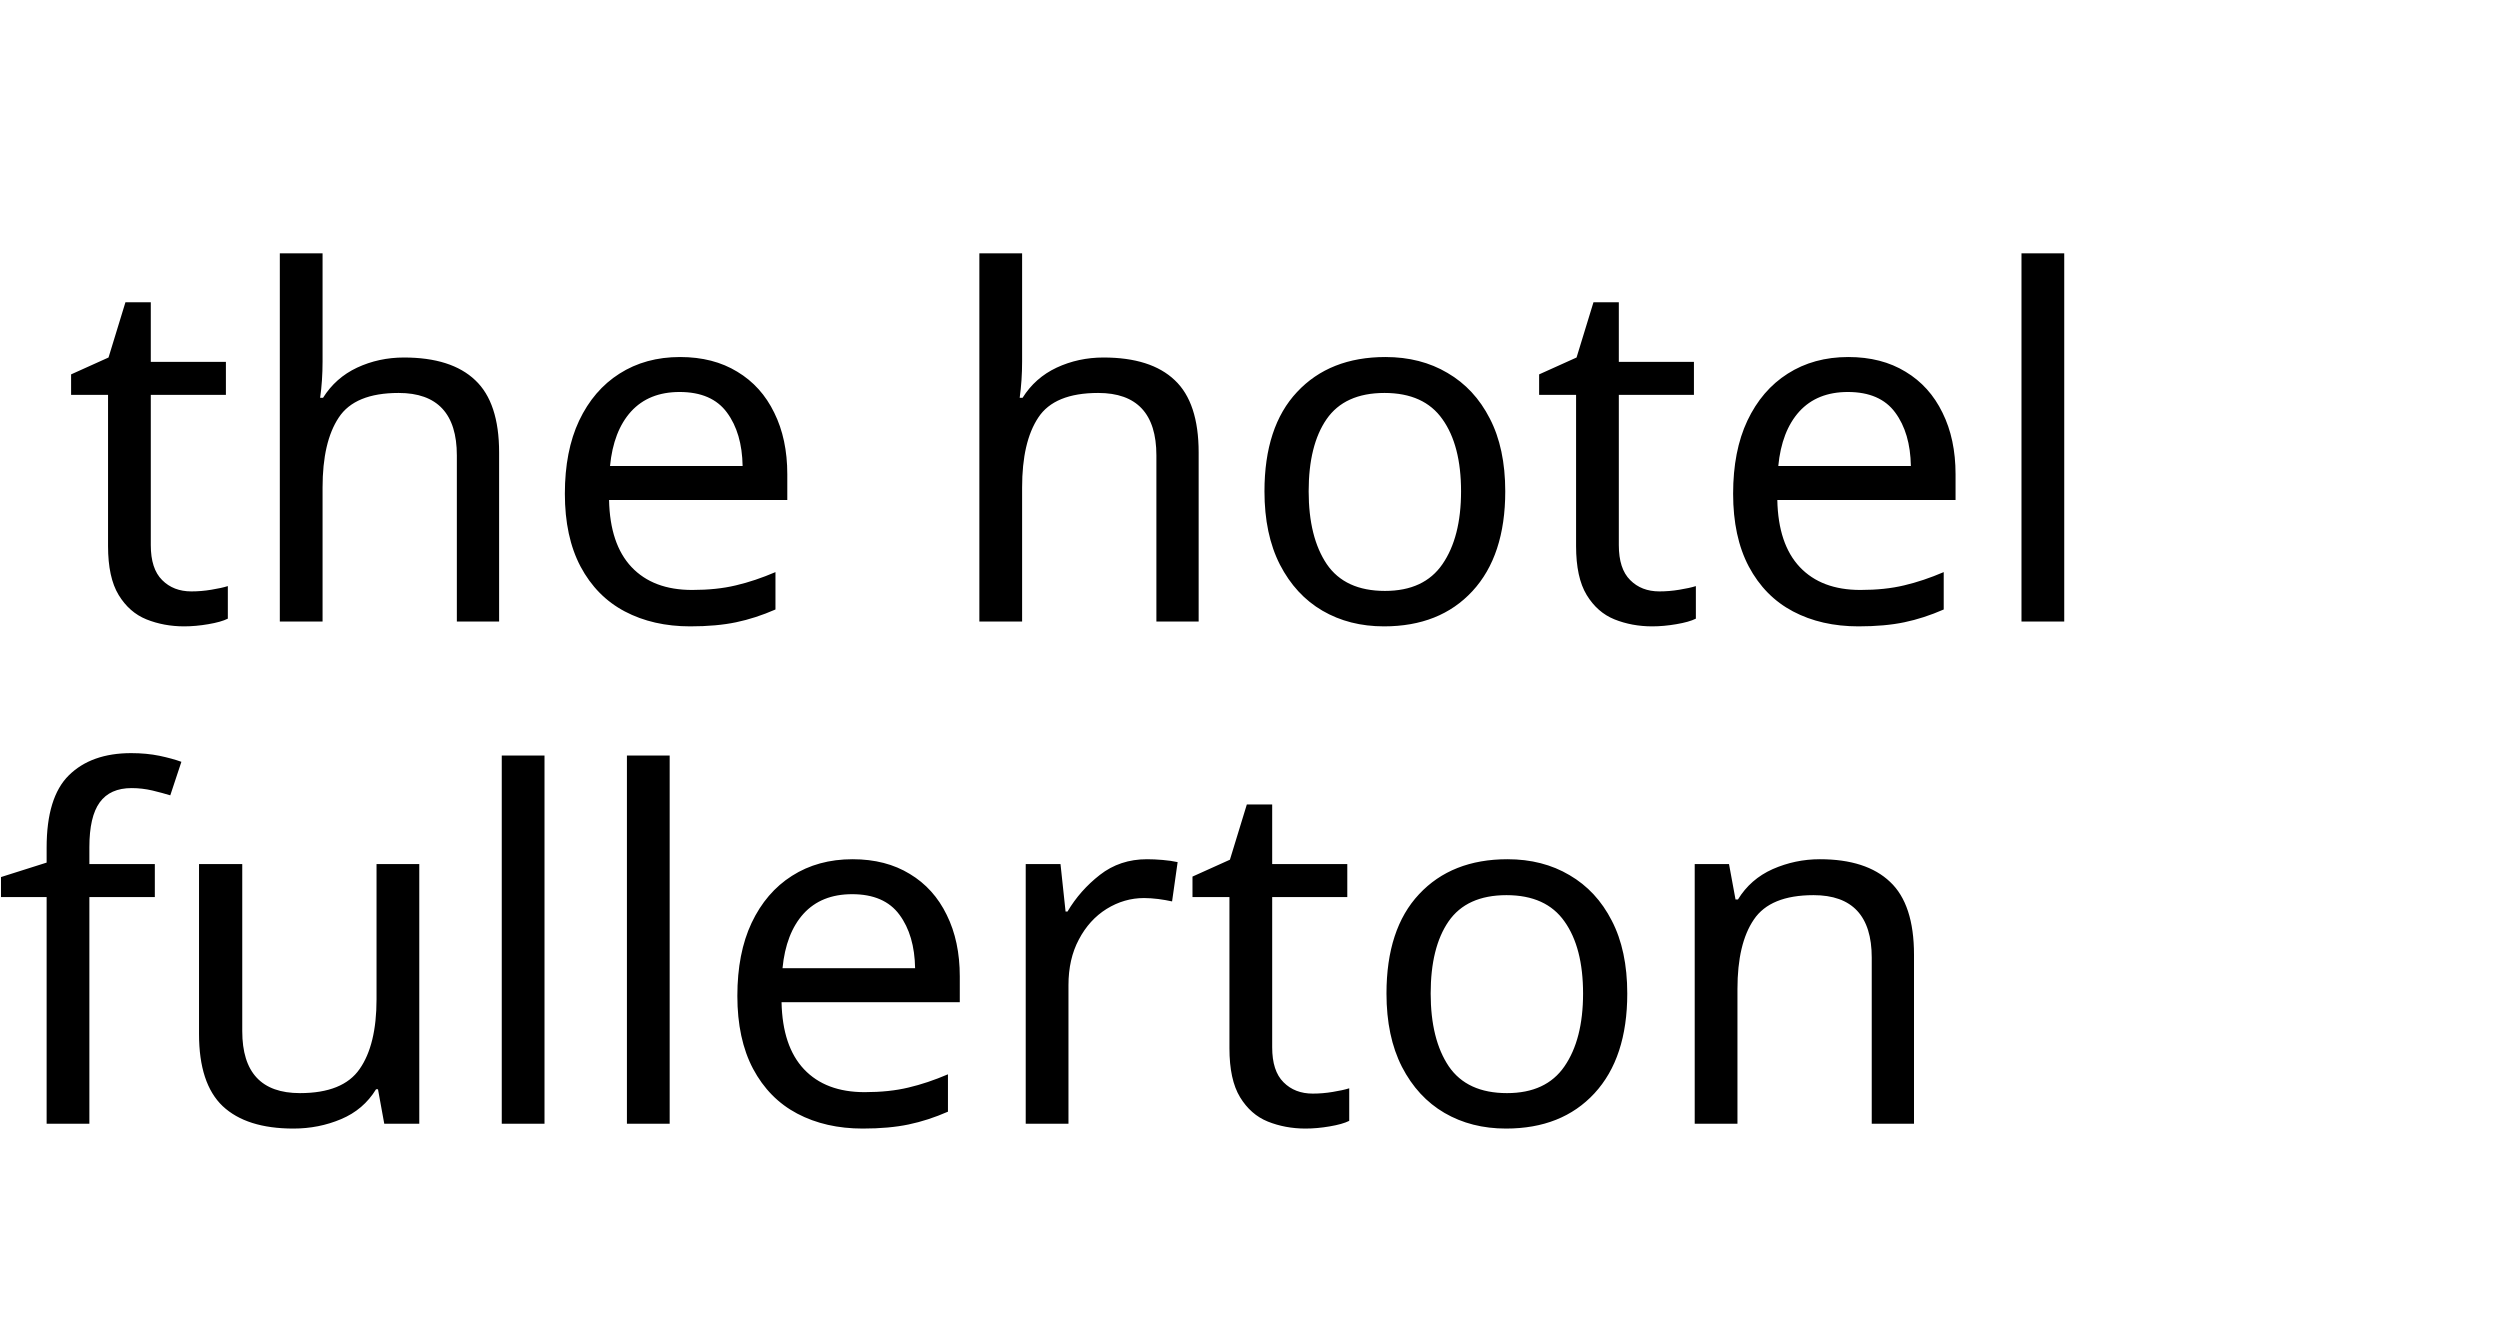
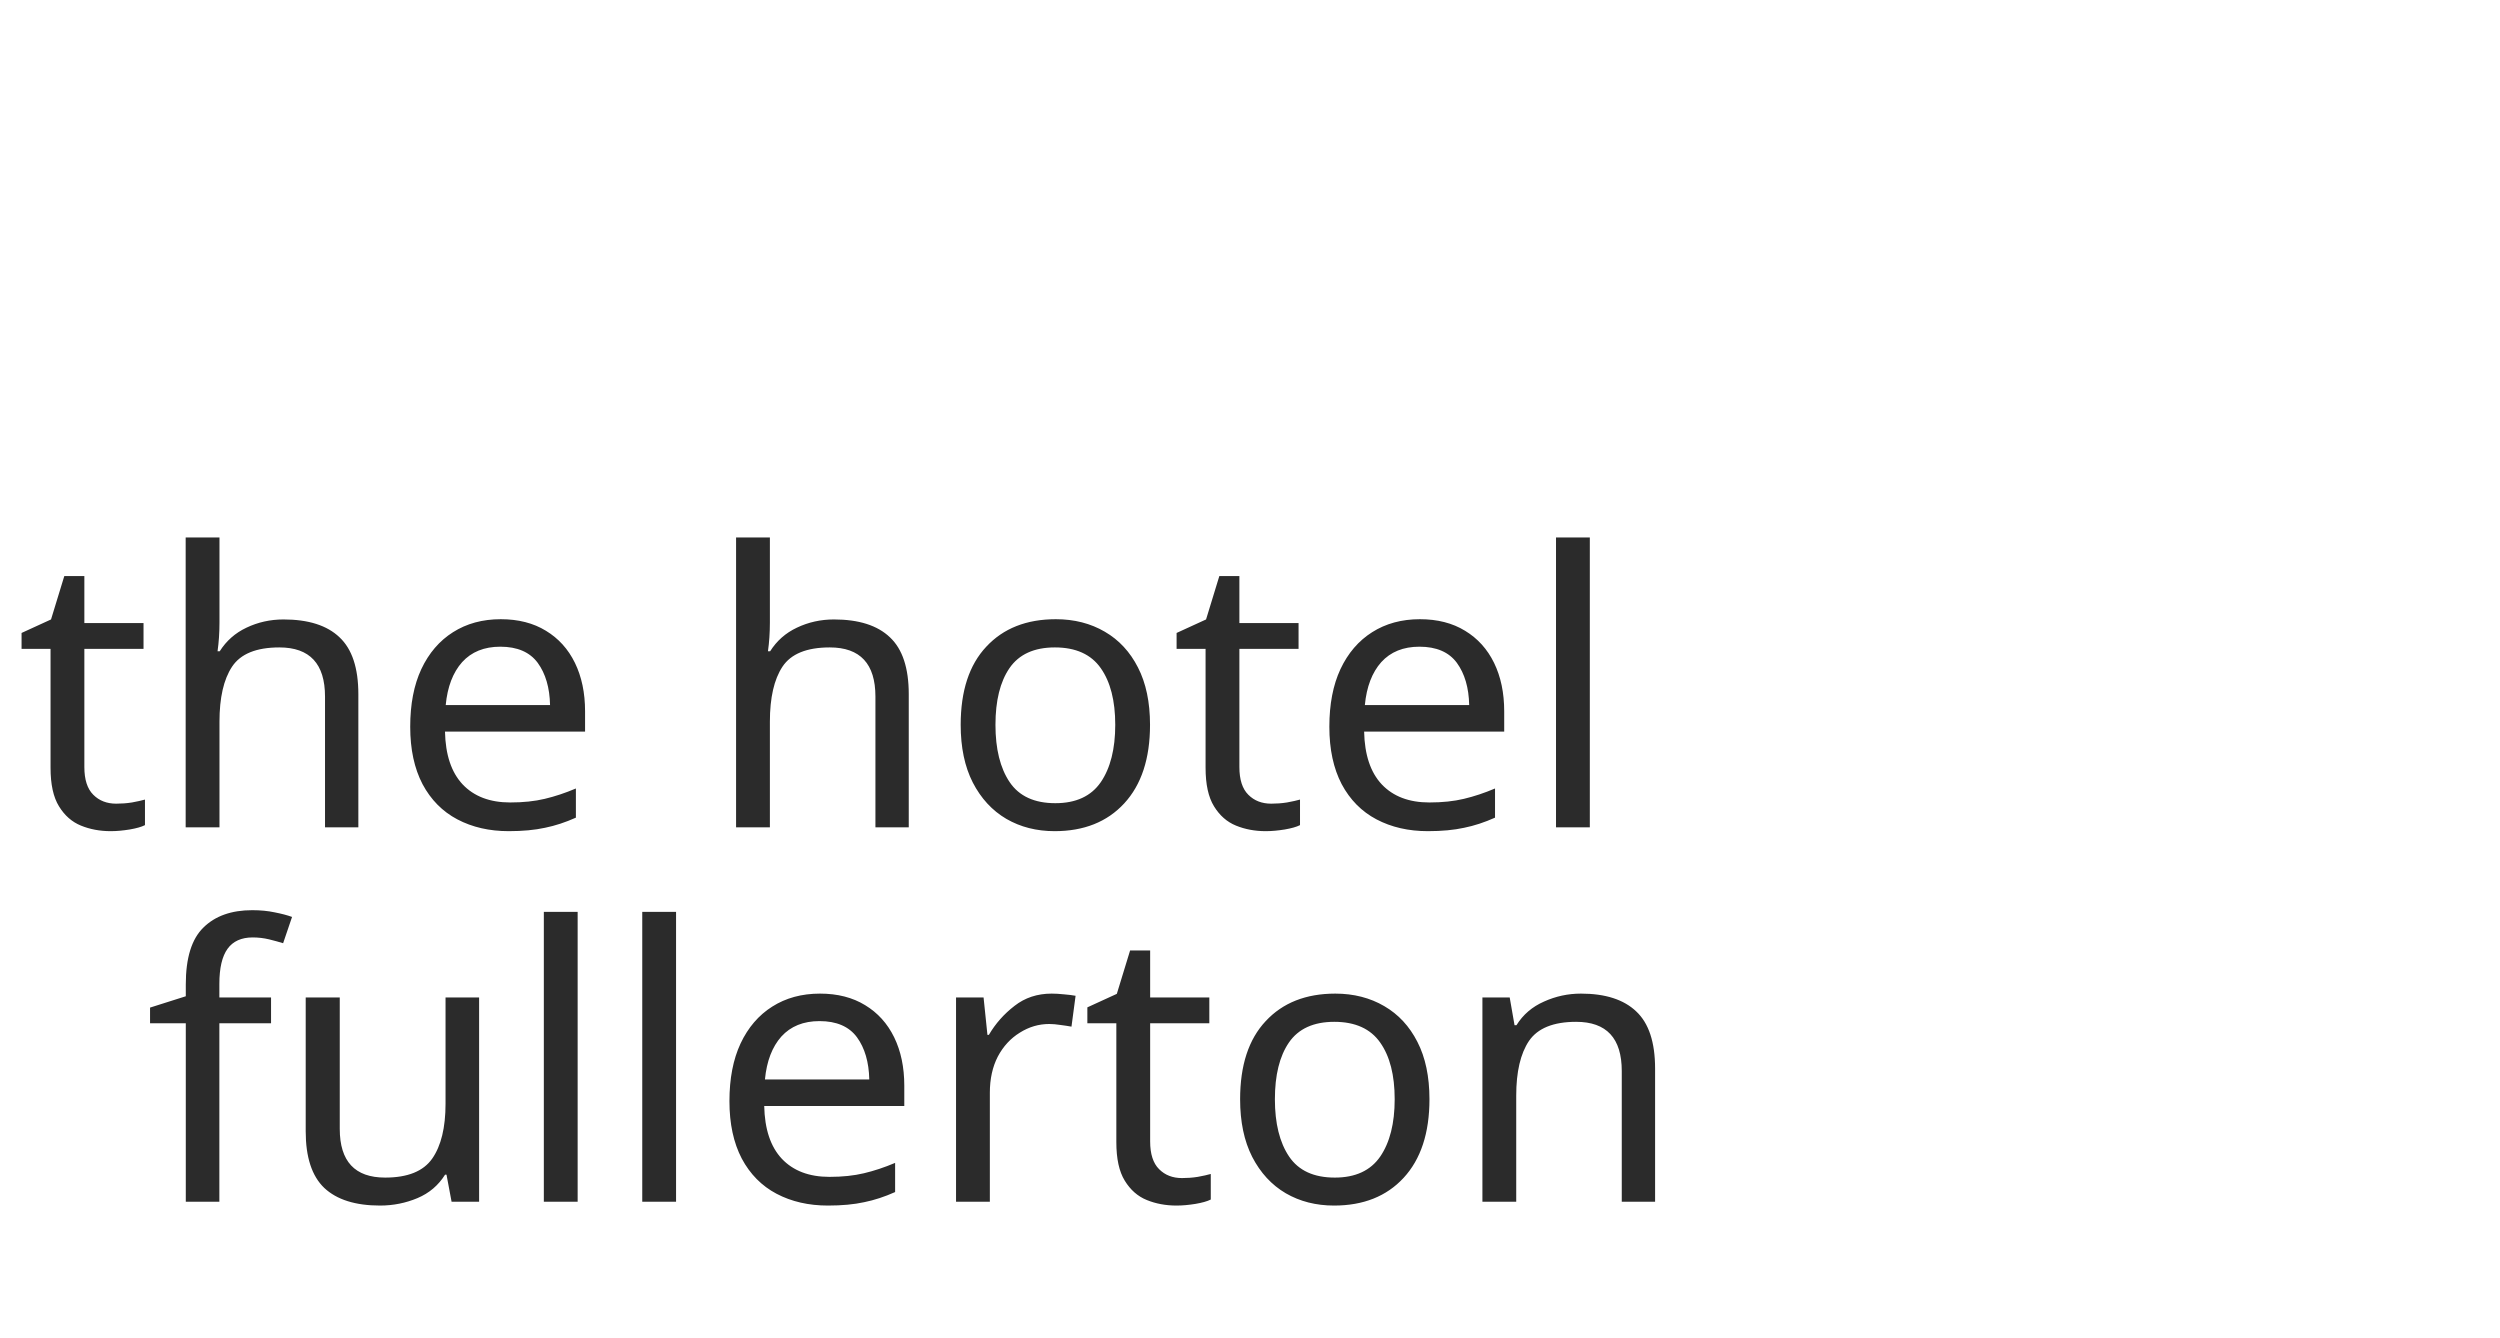
<svg xmlns="http://www.w3.org/2000/svg" version="1.1" id="Layer_1" x="0px" y="0px" viewBox="0 0 162 86.7" style="enable-background:new 0 0 162 86.7;" xml:space="preserve">
  <style type="text/css">
- 	.st0{font-family:'CarlBrown';}
- 	.st1{font-size:31.387px;}
+ 	.st0{fill:#2B2B2B;}
+ 	.st1{font-family:'CarlBrown';}
+ 	.st2{font-size:24.695px;}
</style>
-   <text transform="matrix(1.0016 0 0 1 4.106 40.2759)" class="st0 st1">the hotel</text>
-   <text transform="matrix(1.0016 0 0 1 -0.4058 72.8184)" class="st0 st1">fullerton</text>
+   <text transform="matrix(1.0016 0 0 1 1.0059 53.6091)" class="st0 st1 st2">the hotel</text>
+   <text transform="matrix(1.0016 0 0 1 2.9155 77.8704)" class="st0 st1 st2"> fullerton</text>
</svg>
